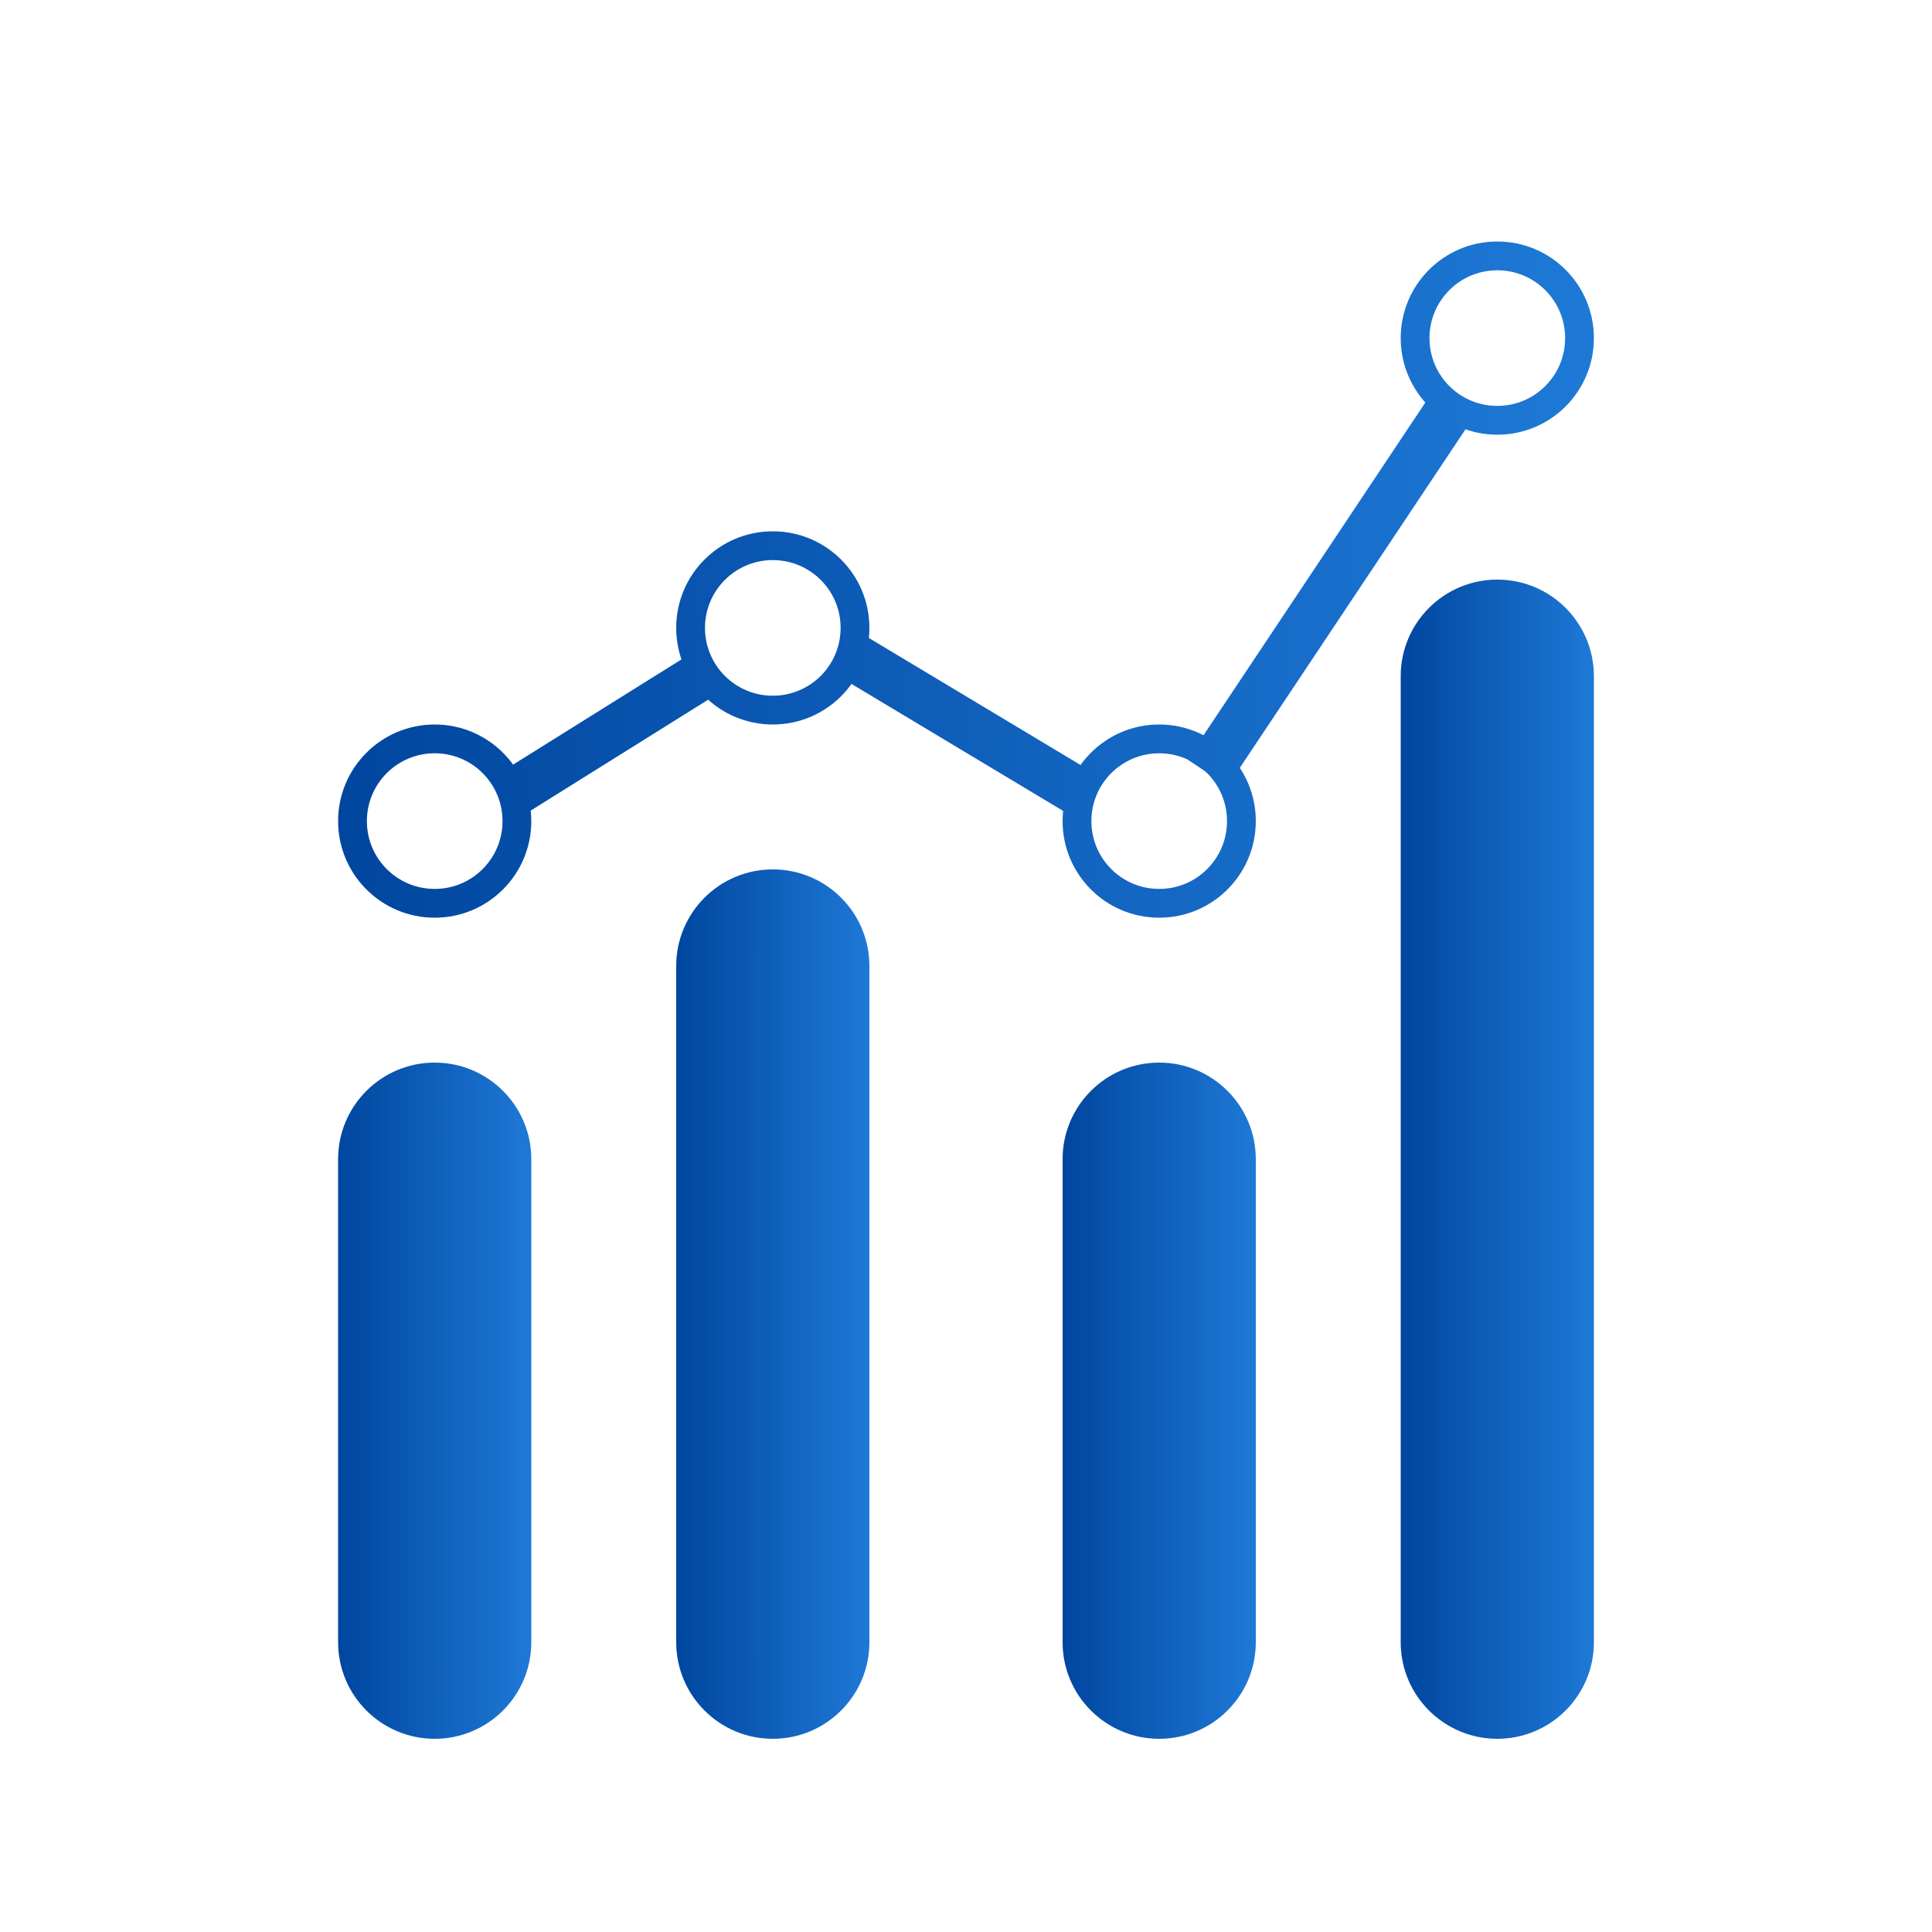
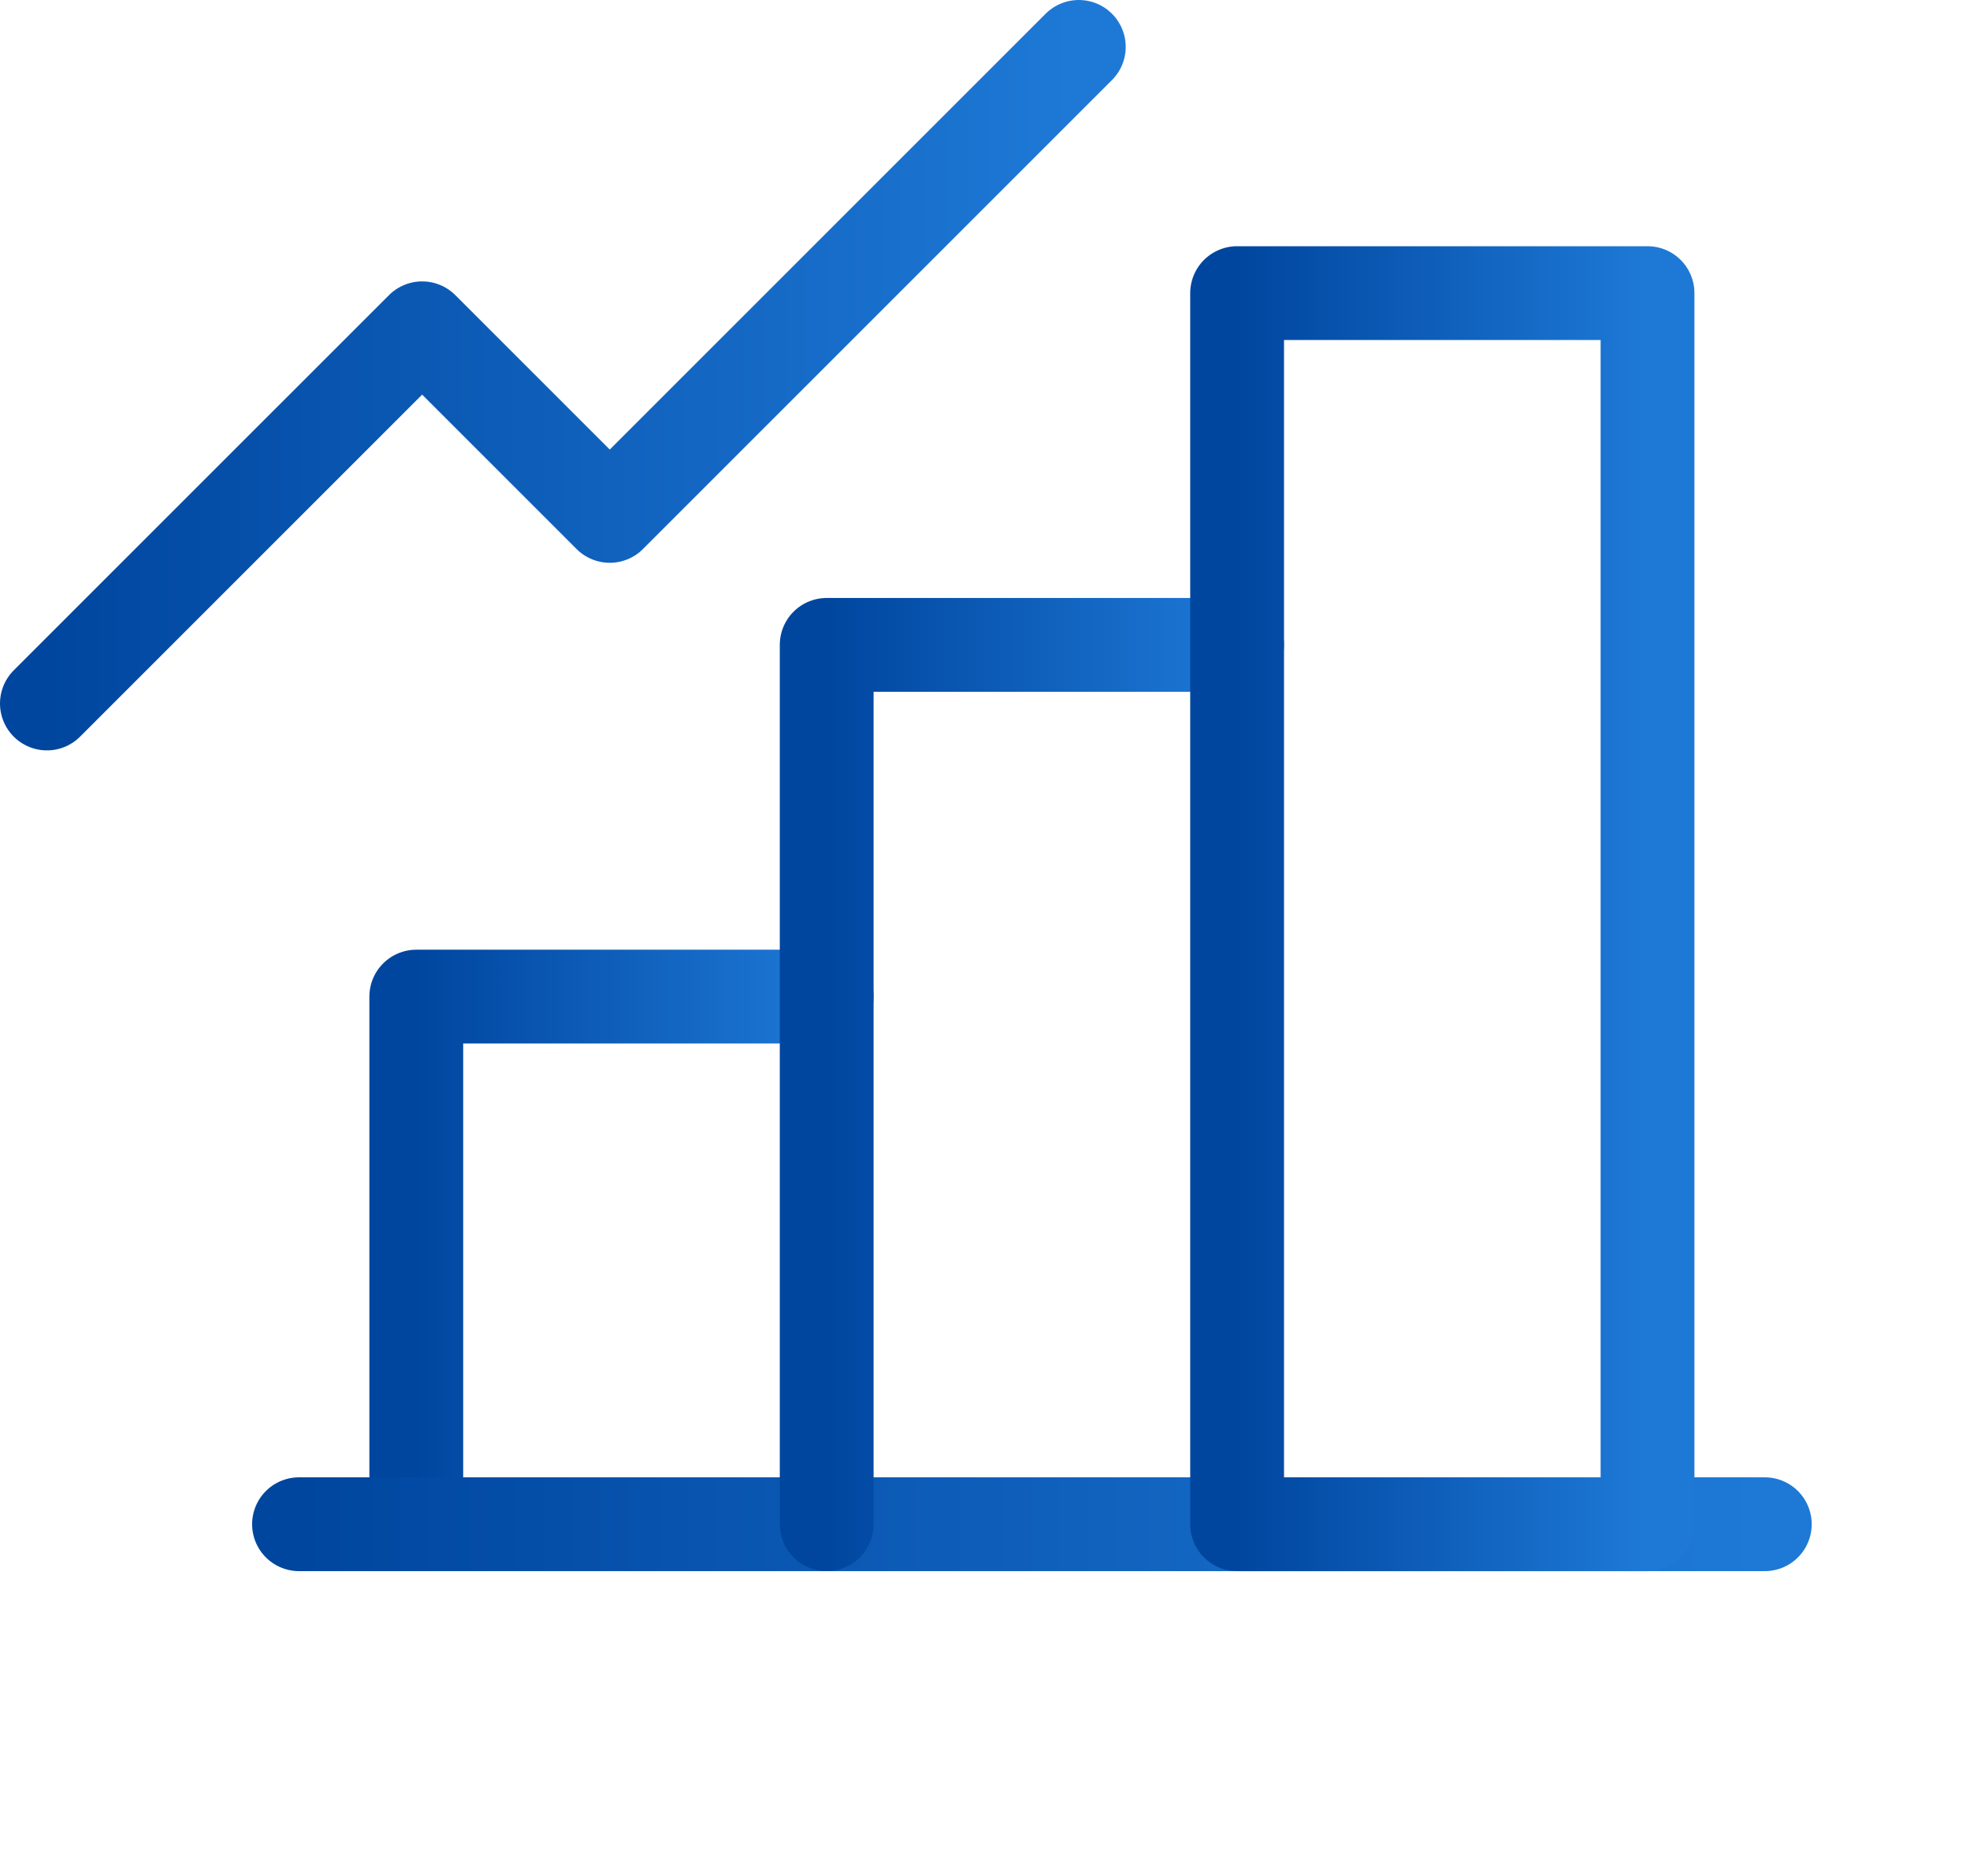
- <svg xmlns="http://www.w3.org/2000/svg" width="40" height="40" viewBox="0 0 40 40" fill="none">
-   <rect x="7" y="22" width="4" height="14" rx="2" fill="url(#paint0_linear_2536_26393)" />
-   <rect x="14" y="18" width="4" height="18" rx="2" fill="url(#paint1_linear_2536_26393)" />
-   <rect x="22" y="22" width="4" height="14" rx="2" fill="url(#paint2_linear_2536_26393)" />
-   <rect x="29" y="12" width="4" height="24" rx="2" fill="url(#paint3_linear_2536_26393)" />
-   <path d="M11 17C11 18.105 10.105 19 9 19C7.895 19 7 18.105 7 17C7 15.895 7.895 15 9 15C10.105 15 11 15.895 11 17ZM7.596 17C7.596 17.776 8.224 18.404 9 18.404C9.776 18.404 10.404 17.776 10.404 17C10.404 16.224 9.776 15.596 9 15.596C8.224 15.596 7.596 16.224 7.596 17Z" fill="url(#paint4_linear_2536_26393)" />
-   <path d="M18 13C18 14.105 17.105 15 16 15C14.895 15 14 14.105 14 13C14 11.895 14.895 11 16 11C17.105 11 18 11.895 18 13ZM14.596 13C14.596 13.776 15.224 14.404 16 14.404C16.776 14.404 17.404 13.776 17.404 13C17.404 12.224 16.776 11.596 16 11.596C15.224 11.596 14.596 12.224 14.596 13Z" fill="url(#paint5_linear_2536_26393)" />
-   <path d="M26 17C26 18.105 25.105 19 24 19C22.895 19 22 18.105 22 17C22 15.895 22.895 15 24 15C25.105 15 26 15.895 26 17ZM22.596 17C22.596 17.776 23.224 18.404 24 18.404C24.776 18.404 25.404 17.776 25.404 17C25.404 16.224 24.776 15.596 24 15.596C23.224 15.596 22.596 16.224 22.596 17Z" fill="url(#paint6_linear_2536_26393)" />
-   <path d="M33 7C33 8.105 32.105 9 31 9C29.895 9 29 8.105 29 7C29 5.895 29.895 5 31 5C32.105 5 33 5.895 33 7ZM29.596 7C29.596 7.776 30.224 8.404 31 8.404C31.776 8.404 32.404 7.776 32.404 7C32.404 6.224 31.776 5.596 31 5.596C30.224 5.596 29.596 6.224 29.596 7Z" fill="url(#paint7_linear_2536_26393)" />
-   <path fill-rule="evenodd" clip-rule="evenodd" d="M14.764 14.422L10.764 16.922L10.234 16.074L14.234 13.574L14.764 14.422Z" fill="url(#paint8_linear_2536_26393)" />
-   <path fill-rule="evenodd" clip-rule="evenodd" d="M22.242 16.928L17.242 13.928L17.757 13.07L22.757 16.07L22.242 16.928Z" fill="url(#paint9_linear_2536_26393)" />
-   <path fill-rule="evenodd" clip-rule="evenodd" d="M30.416 8.777L25.416 16.277L24.584 15.723L29.584 8.223L30.416 8.777Z" fill="url(#paint10_linear_2536_26393)" />
+ <svg xmlns="http://www.w3.org/2000/svg" width="42" height="40" viewBox="0 0 42 40" fill="none">
+   <path d="M8.875 32.5V21.25H17.625" stroke="url(#paint0_linear_3071_19863)" stroke-width="2" stroke-linecap="round" stroke-linejoin="round" />
+   <path d="M37.625 32.5H6.375" stroke="url(#paint1_linear_3071_19863)" stroke-width="2" stroke-linecap="round" stroke-linejoin="round" />
+   <path d="M17.625 32.5V13.75H26.375" stroke="url(#paint2_linear_3071_19863)" stroke-width="2" stroke-linecap="round" stroke-linejoin="round" />
+   <path d="M35.125 6.25H26.375V32.5H35.125V6.25Z" stroke="url(#paint3_linear_3071_19863)" stroke-width="2" stroke-linecap="round" stroke-linejoin="round" />
+   <path d="M23 1L13 11L9 7L1 15" stroke="url(#paint4_linear_3071_19863)" stroke-width="2" stroke-linecap="round" stroke-linejoin="round" />
  <defs>
-     <linearGradient id="paint0_linear_2536_26393" x1="7" y1="29.189" x2="11" y2="29.189" gradientUnits="userSpaceOnUse">
+     <linearGradient id="paint0_linear_3071_19863" x1="8.875" y1="27.027" x2="17.625" y2="27.027" gradientUnits="userSpaceOnUse">
      <stop stop-color="#00469F" />
      <stop offset="1" stop-color="#1E79D6" />
    </linearGradient>
-     <linearGradient id="paint1_linear_2536_26393" x1="14" y1="27.243" x2="18" y2="27.243" gradientUnits="userSpaceOnUse">
+     <linearGradient id="paint1_linear_3071_19863" x1="6.375" y1="33.014" x2="37.625" y2="33.014" gradientUnits="userSpaceOnUse">
      <stop stop-color="#00469F" />
      <stop offset="1" stop-color="#1E79D6" />
    </linearGradient>
-     <linearGradient id="paint2_linear_2536_26393" x1="22" y1="29.189" x2="26" y2="29.189" gradientUnits="userSpaceOnUse">
+     <linearGradient id="paint2_linear_3071_19863" x1="17.625" y1="23.378" x2="26.375" y2="23.378" gradientUnits="userSpaceOnUse">
      <stop stop-color="#00469F" />
      <stop offset="1" stop-color="#1E79D6" />
    </linearGradient>
-     <linearGradient id="paint3_linear_2536_26393" x1="29" y1="24.324" x2="33" y2="24.324" gradientUnits="userSpaceOnUse">
+     <linearGradient id="paint3_linear_3071_19863" x1="26.375" y1="19.73" x2="35.125" y2="19.73" gradientUnits="userSpaceOnUse">
      <stop stop-color="#00469F" />
      <stop offset="1" stop-color="#1E79D6" />
    </linearGradient>
-     <linearGradient id="paint4_linear_2536_26393" x1="7" y1="12.189" x2="33" y2="12.189" gradientUnits="userSpaceOnUse">
-       <stop stop-color="#00469F" />
-       <stop offset="1" stop-color="#1E79D6" />
-     </linearGradient>
-     <linearGradient id="paint5_linear_2536_26393" x1="7" y1="12.189" x2="33" y2="12.189" gradientUnits="userSpaceOnUse">
-       <stop stop-color="#00469F" />
-       <stop offset="1" stop-color="#1E79D6" />
-     </linearGradient>
-     <linearGradient id="paint6_linear_2536_26393" x1="7" y1="12.189" x2="33" y2="12.189" gradientUnits="userSpaceOnUse">
-       <stop stop-color="#00469F" />
-       <stop offset="1" stop-color="#1E79D6" />
-     </linearGradient>
-     <linearGradient id="paint7_linear_2536_26393" x1="7" y1="12.189" x2="33" y2="12.189" gradientUnits="userSpaceOnUse">
-       <stop stop-color="#00469F" />
-       <stop offset="1" stop-color="#1E79D6" />
-     </linearGradient>
-     <linearGradient id="paint8_linear_2536_26393" x1="7" y1="12.189" x2="33" y2="12.189" gradientUnits="userSpaceOnUse">
-       <stop stop-color="#00469F" />
-       <stop offset="1" stop-color="#1E79D6" />
-     </linearGradient>
-     <linearGradient id="paint9_linear_2536_26393" x1="7" y1="12.189" x2="33" y2="12.189" gradientUnits="userSpaceOnUse">
-       <stop stop-color="#00469F" />
-       <stop offset="1" stop-color="#1E79D6" />
-     </linearGradient>
-     <linearGradient id="paint10_linear_2536_26393" x1="7" y1="12.189" x2="33" y2="12.189" gradientUnits="userSpaceOnUse">
+     <linearGradient id="paint4_linear_3071_19863" x1="1" y1="8.189" x2="23" y2="8.189" gradientUnits="userSpaceOnUse">
      <stop stop-color="#00469F" />
      <stop offset="1" stop-color="#1E79D6" />
    </linearGradient>
  </defs>
</svg>
